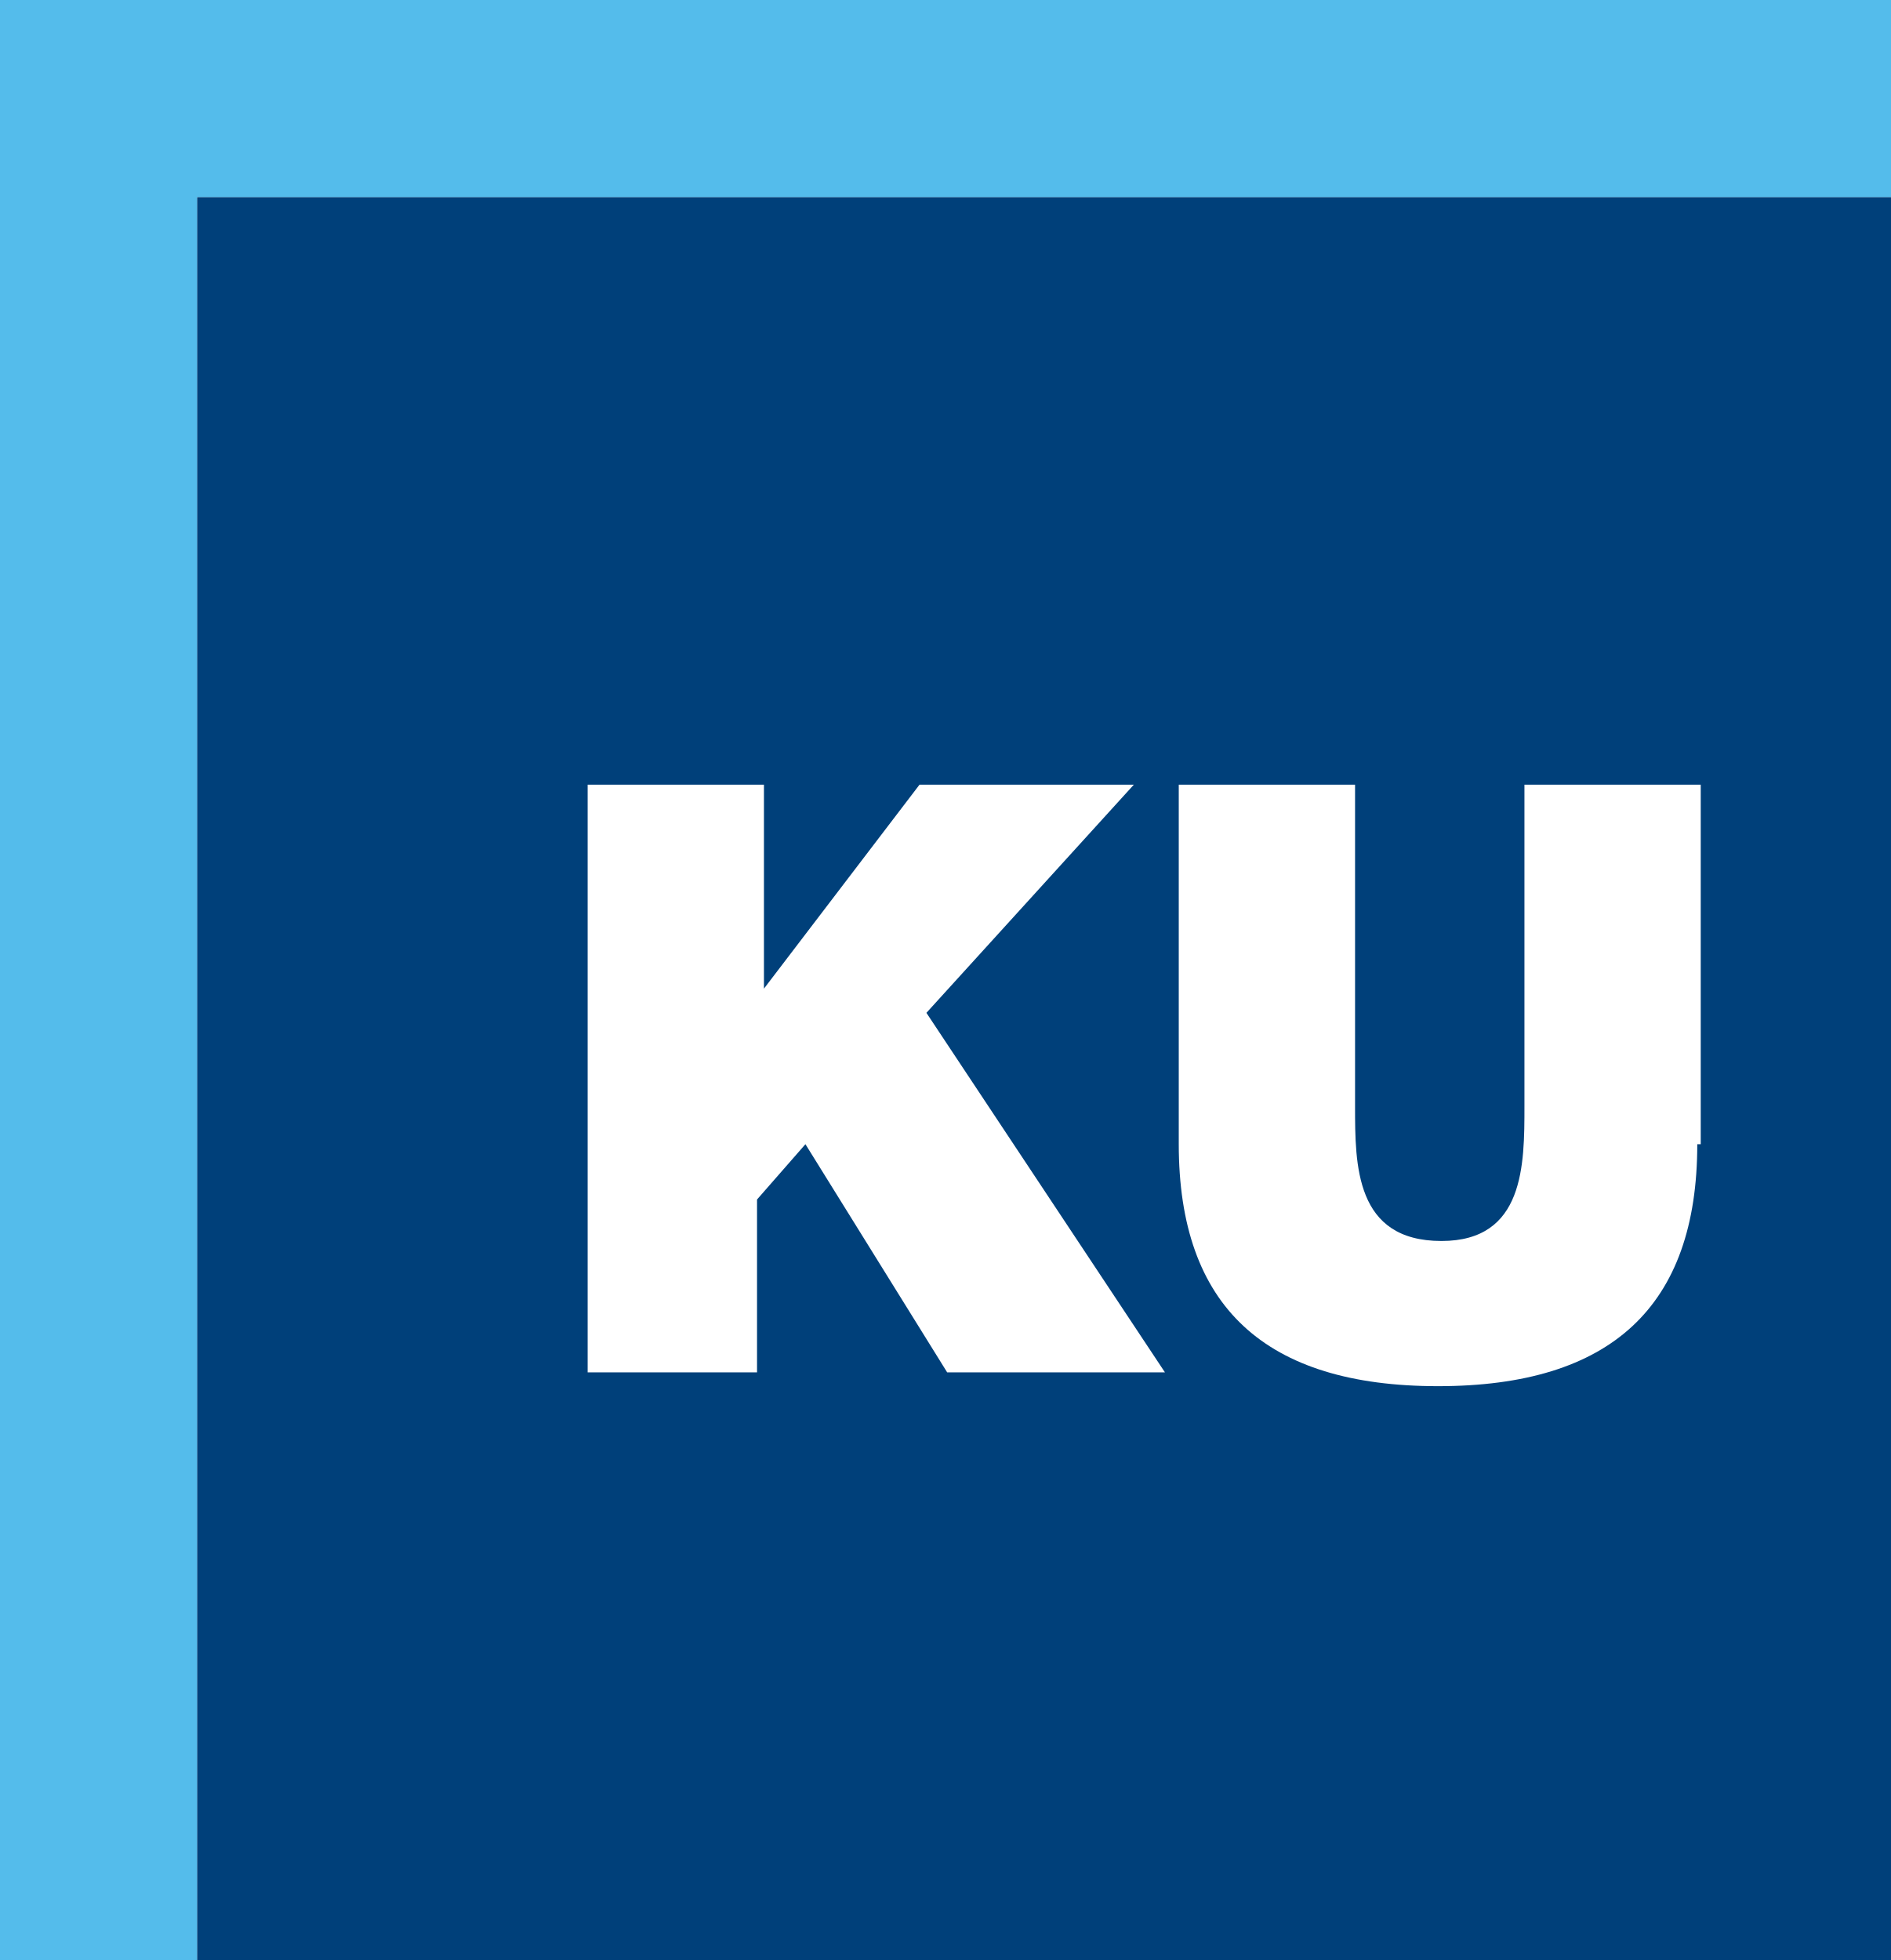
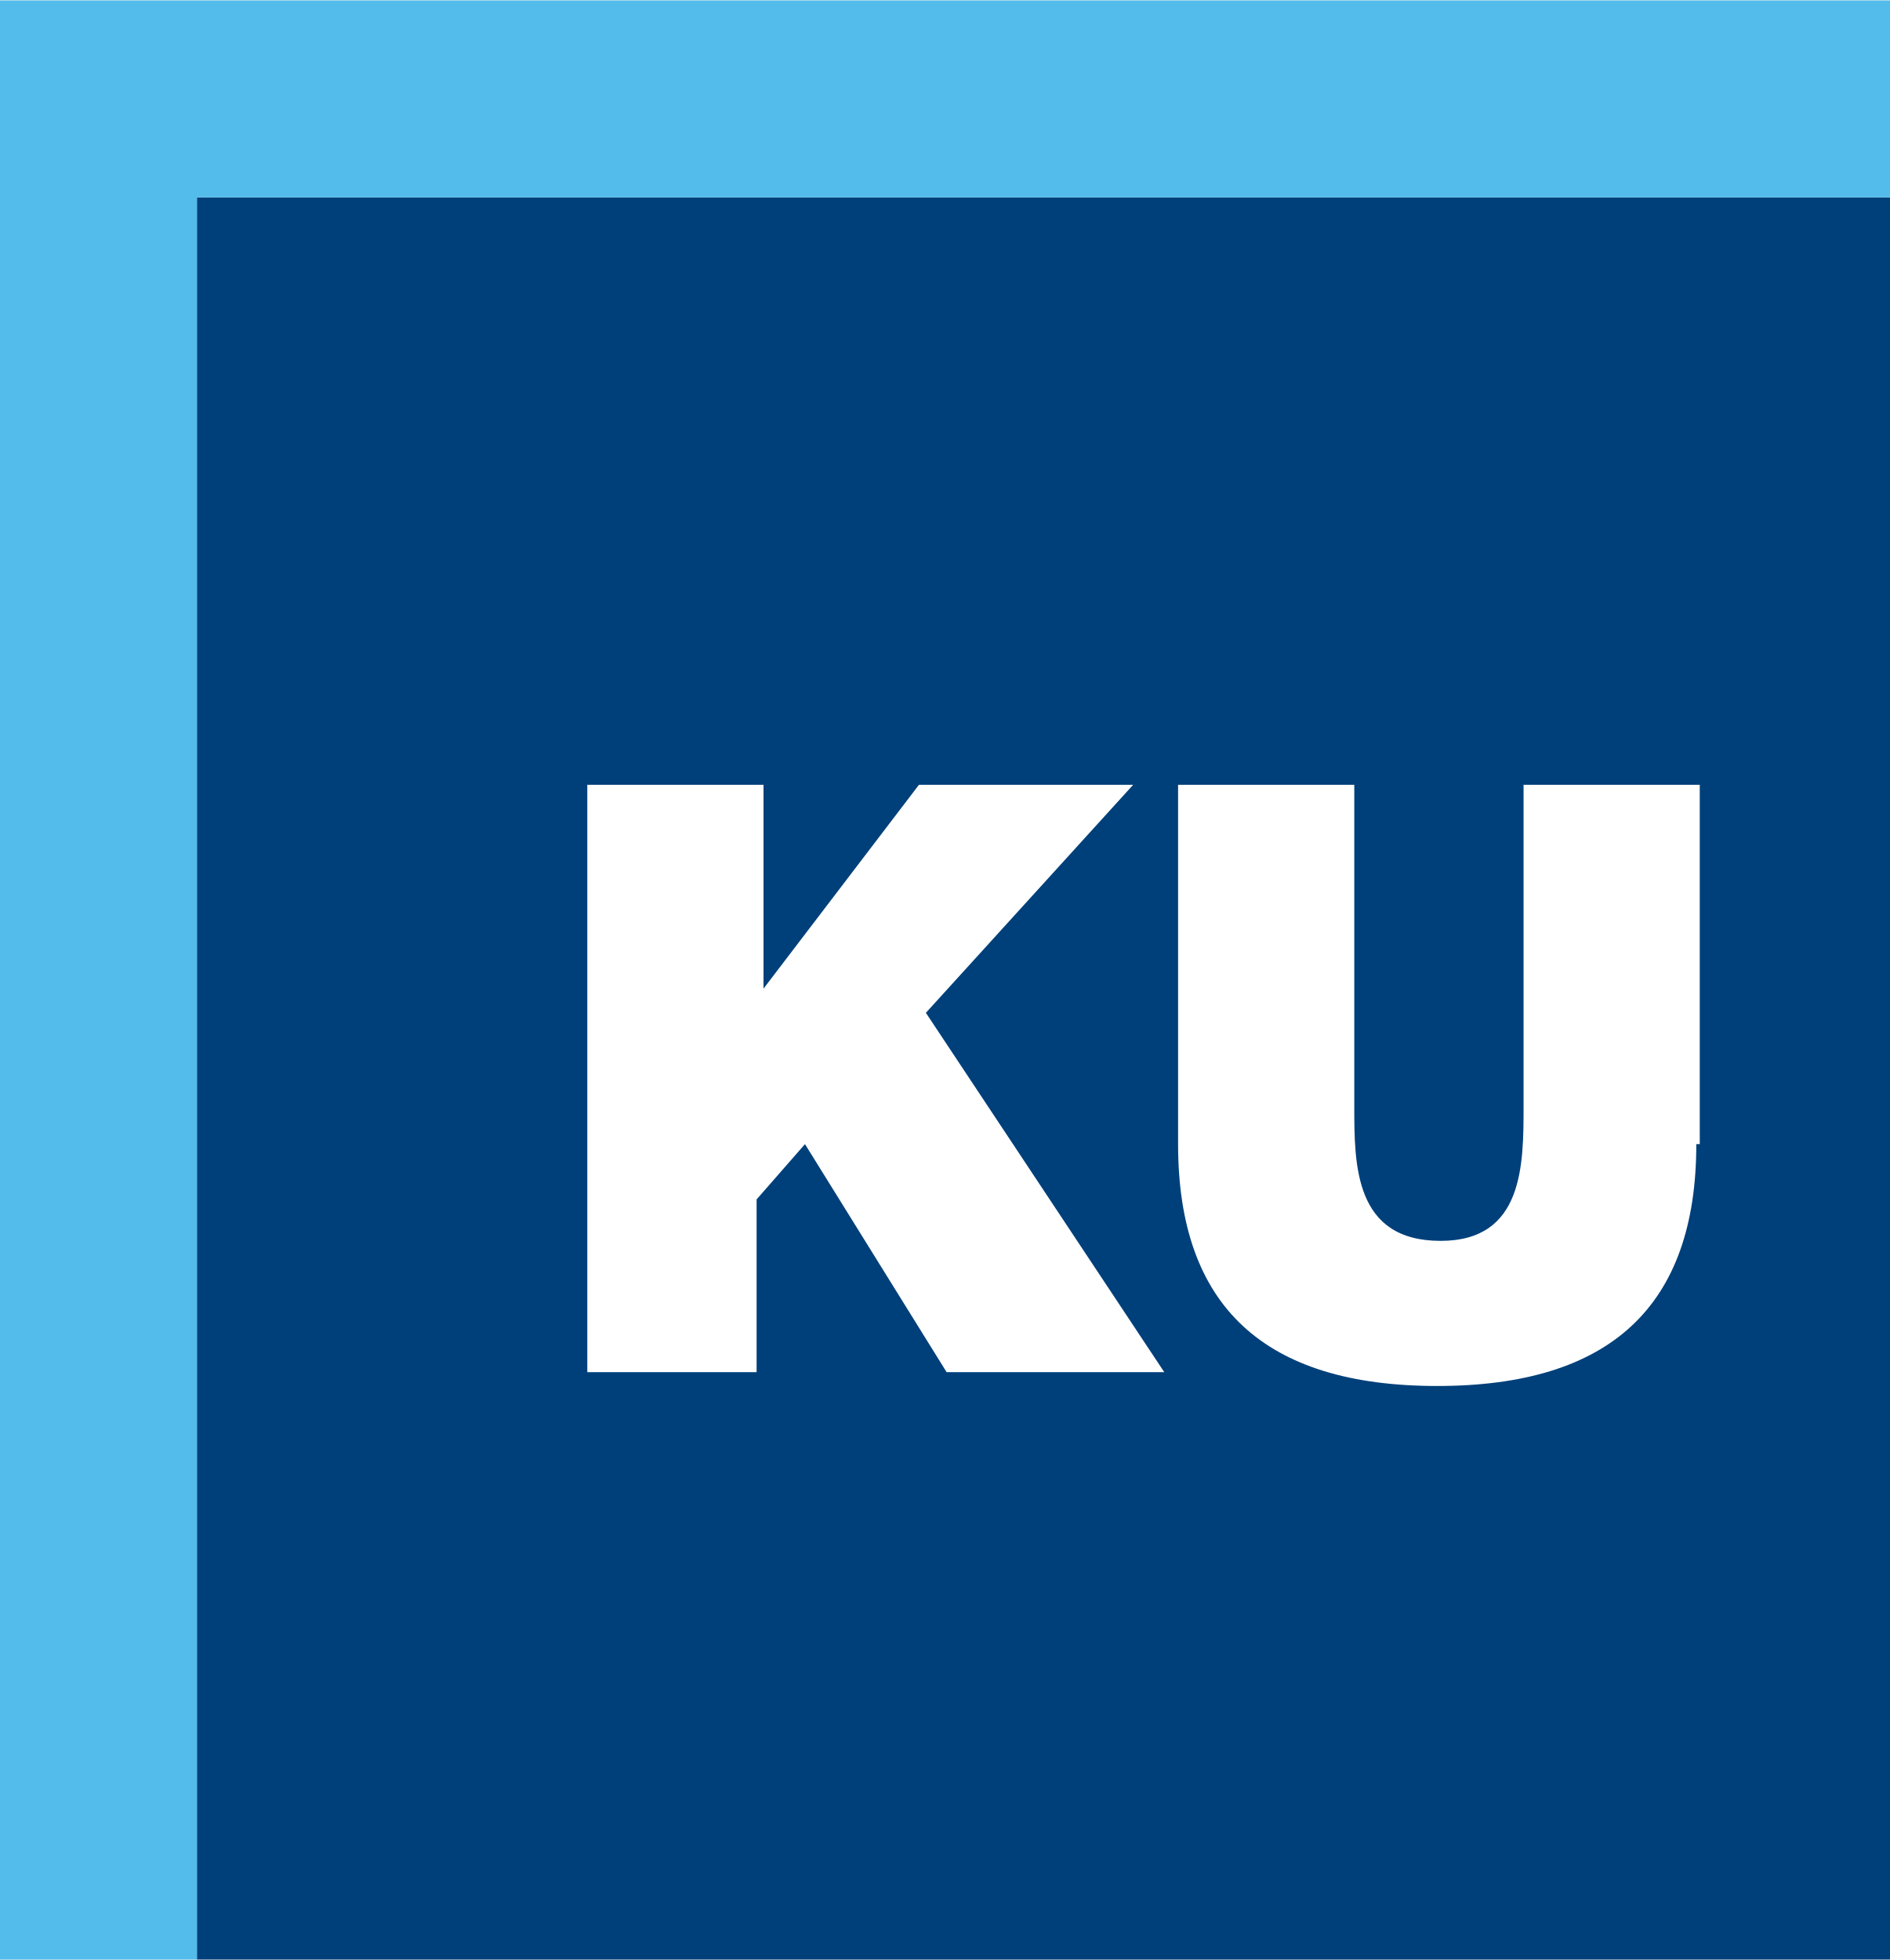
- <svg xmlns="http://www.w3.org/2000/svg" width="54.7" height="56.7" viewBox="0 0 54.7 56.7">
+ <svg xmlns="http://www.w3.org/2000/svg" width="27" height="28" viewBox="0 0 54.7 56.7">
  <style type="text/css">.st0{fill:#00407A;} .st1{fill:#54BCEB;} .st2{fill:none;} .st3{fill:#FFFFFF;}</style>
  <path class="st0" d="M5.7 5.7h153.1v51H5.7z" />
  <path class="st1" d="M0 0v56.7h5.7v-51h153V0z" />
  <path class="st2" d="M17 22.7h130.4v17H17z" />
  <path class="st3" d="M17 22.7h5.1v5.9l4.5-5.9h6.2l-6 6.6 6.9 10.4h-6.3l-4.1-6.6-1.4 1.6v5H17v-17zM49.1 33.1c0 4.7-2.5 7-7.5 7s-7.5-2.3-7.5-7V22.7h5.1V32c0 1.7 0 3.9 2.5 3.9 2.4 0 2.4-2.2 2.4-3.9v-9.3h5.1v10.4zM56.5 22.7h5.1v12.6h7.2v4.4H56.5v-17zM70.3 22.7h13.5V27h-8.5v2.1H83v4h-7.7v2.1H84v4.4H70.3V22.7zM100.4 33.1c0 4.7-2.5 7-7.5 7s-7.5-2.3-7.5-7V22.7h5.1V32c0 1.7 0 3.9 2.5 3.9 2.4 0 2.4-2.2 2.4-3.9v-9.3h5.1v10.4zM111.7 39.7H106l-4.9-17h5.1l2.7 10.3 2.7-10.3h5.2l-5.1 17zM117.5 22.7H131V27h-8.5v2.1h7.7v4h-7.7v2.1h8.7v4.4h-13.7V22.7zM132.6 22.7h5.2l4.8 9.1v-9.1h4.8v17h-4.9l-5-9.3v9.3h-4.8v-17z" />
</svg>
